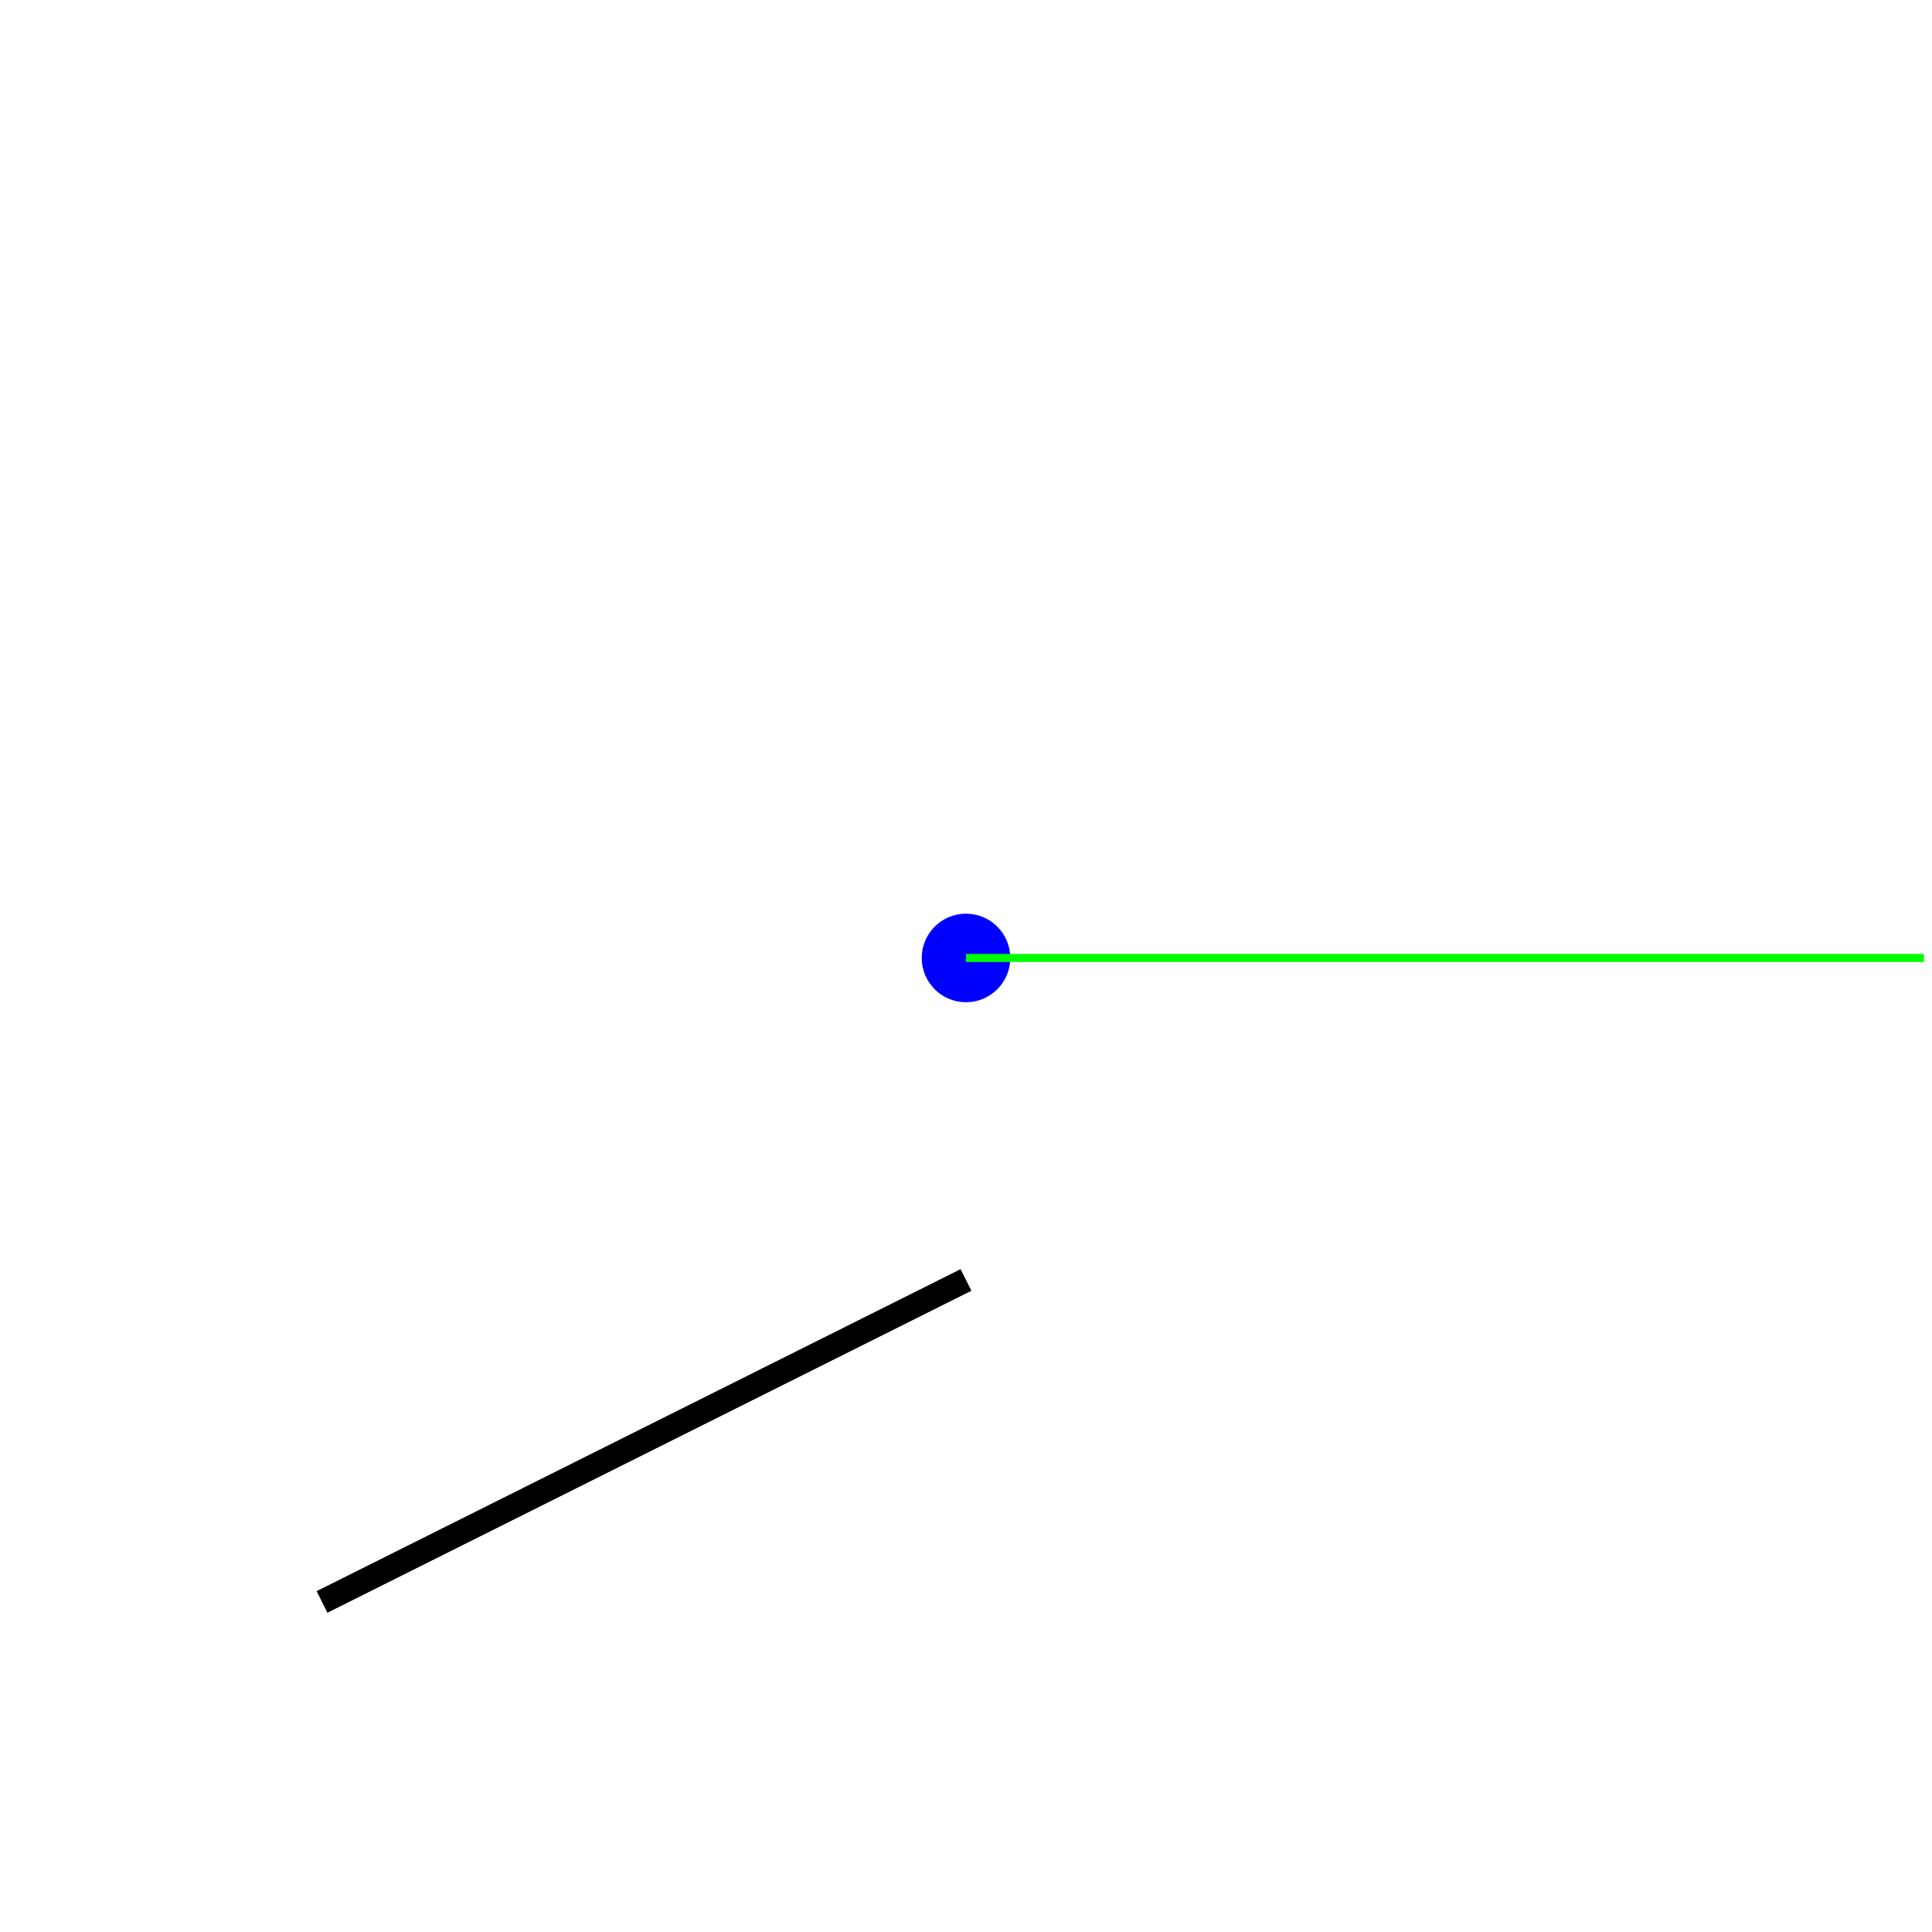
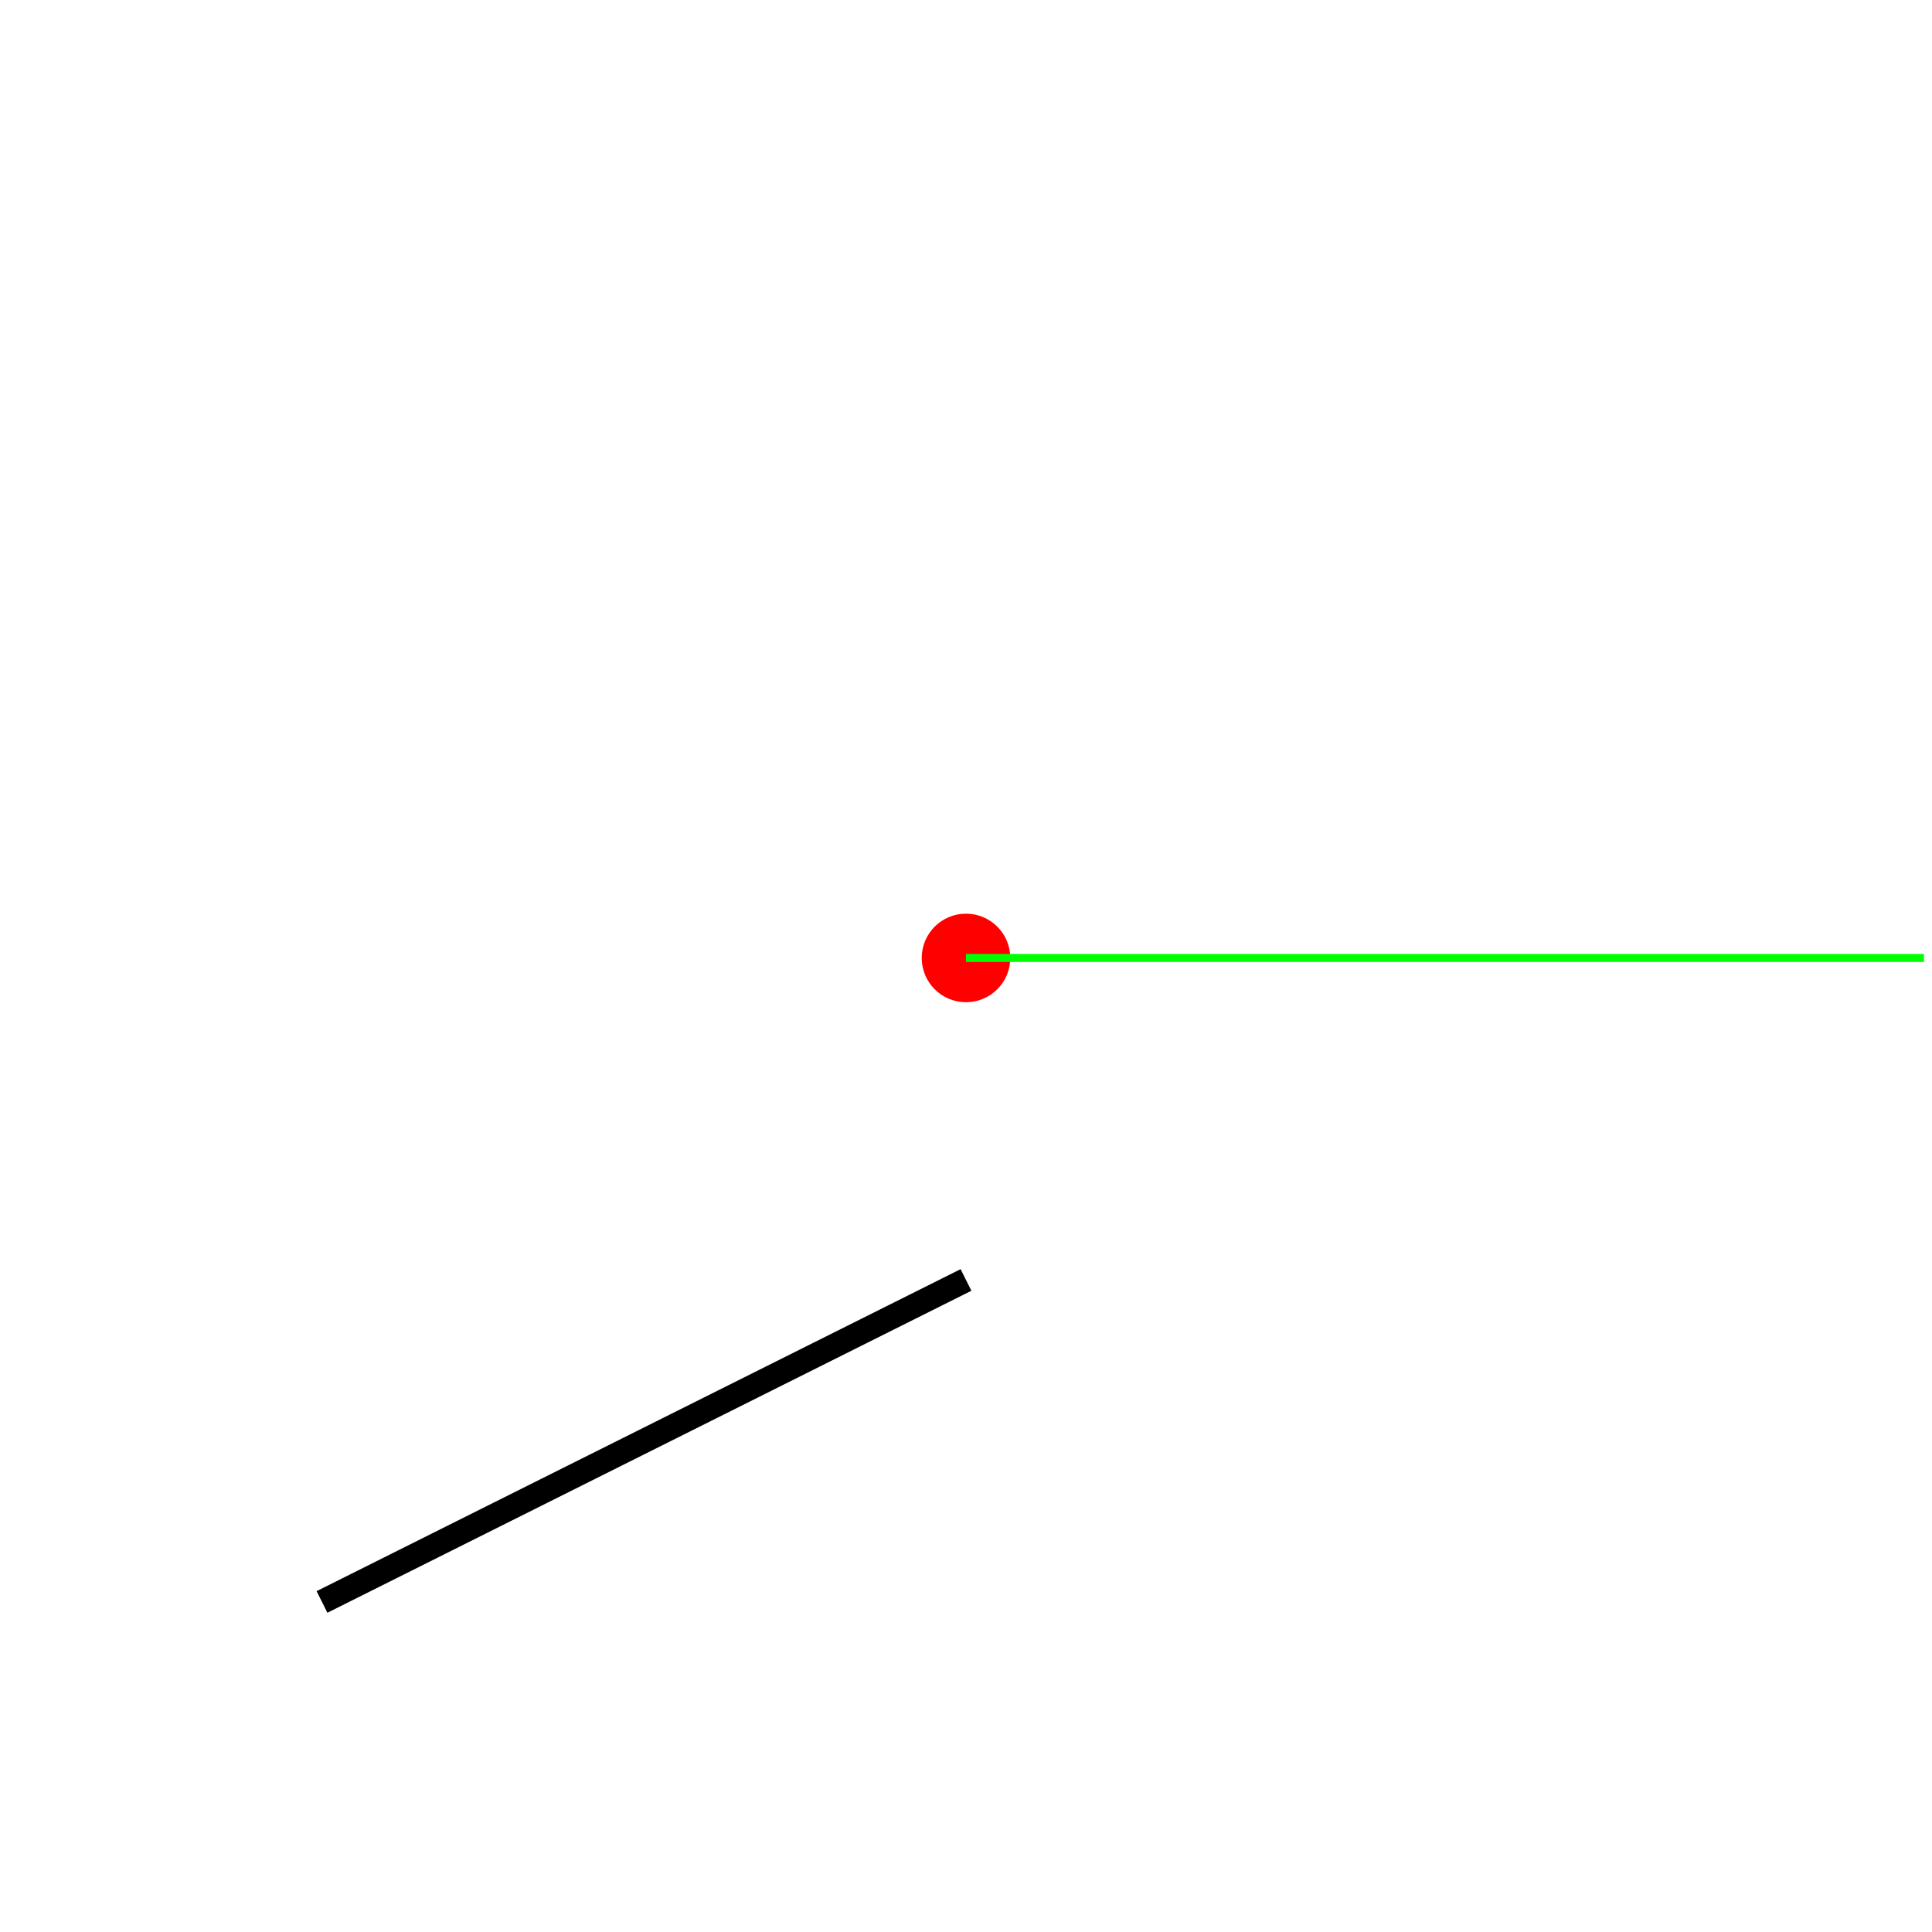
<svg xmlns="http://www.w3.org/2000/svg" version="1.1" width="240" height="240">
  <rect x="0" y="0" width="240" height="240" stroke="#ffffff" fill="#ffffff" />
  <polygon points=" 40,199 120,159 " stroke-width="3" stroke="#000000" fill="none" />
-   <circle cx="120" cy="119" r="5" stroke="#0000ff" fill="#0000ff" />
+   <circle cx="120" cy="119" r="5" stroke="#ff0000" fill="#ff0000" />
  <line x1="120" y1="119" x2="239" y2="119" stroke-width="1" stroke="#00ff00" fill="none" />
</svg>
